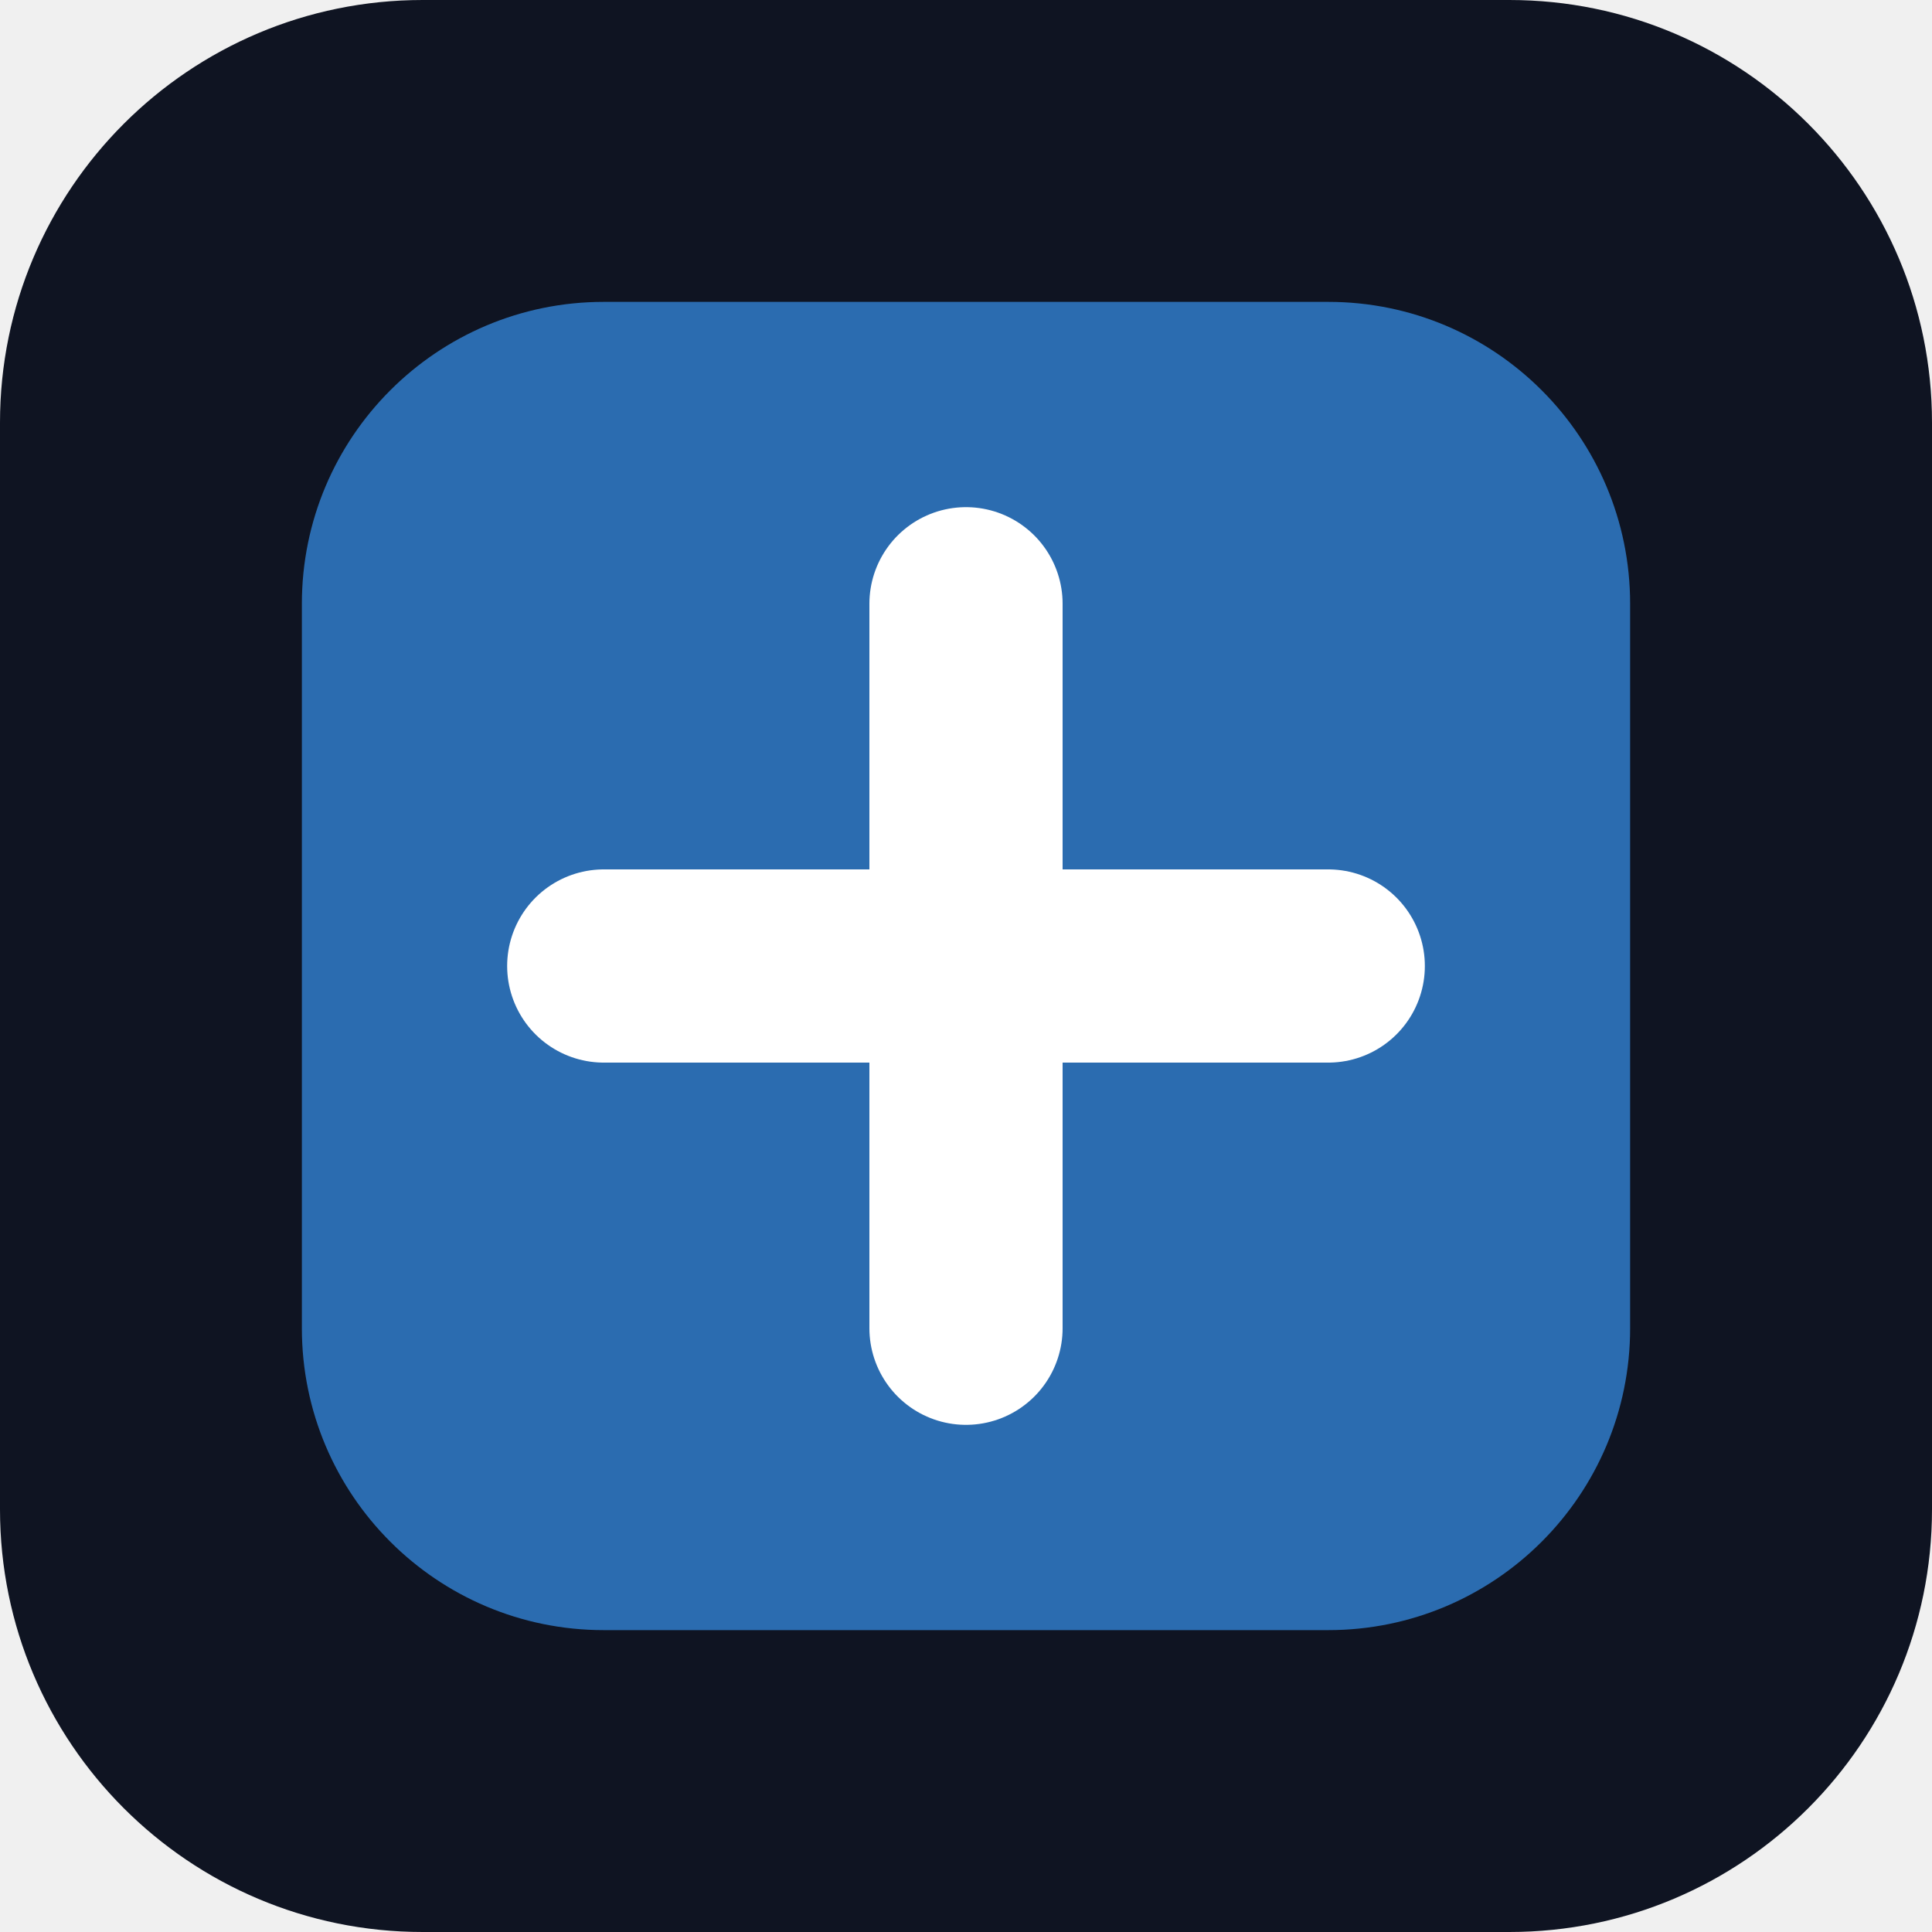
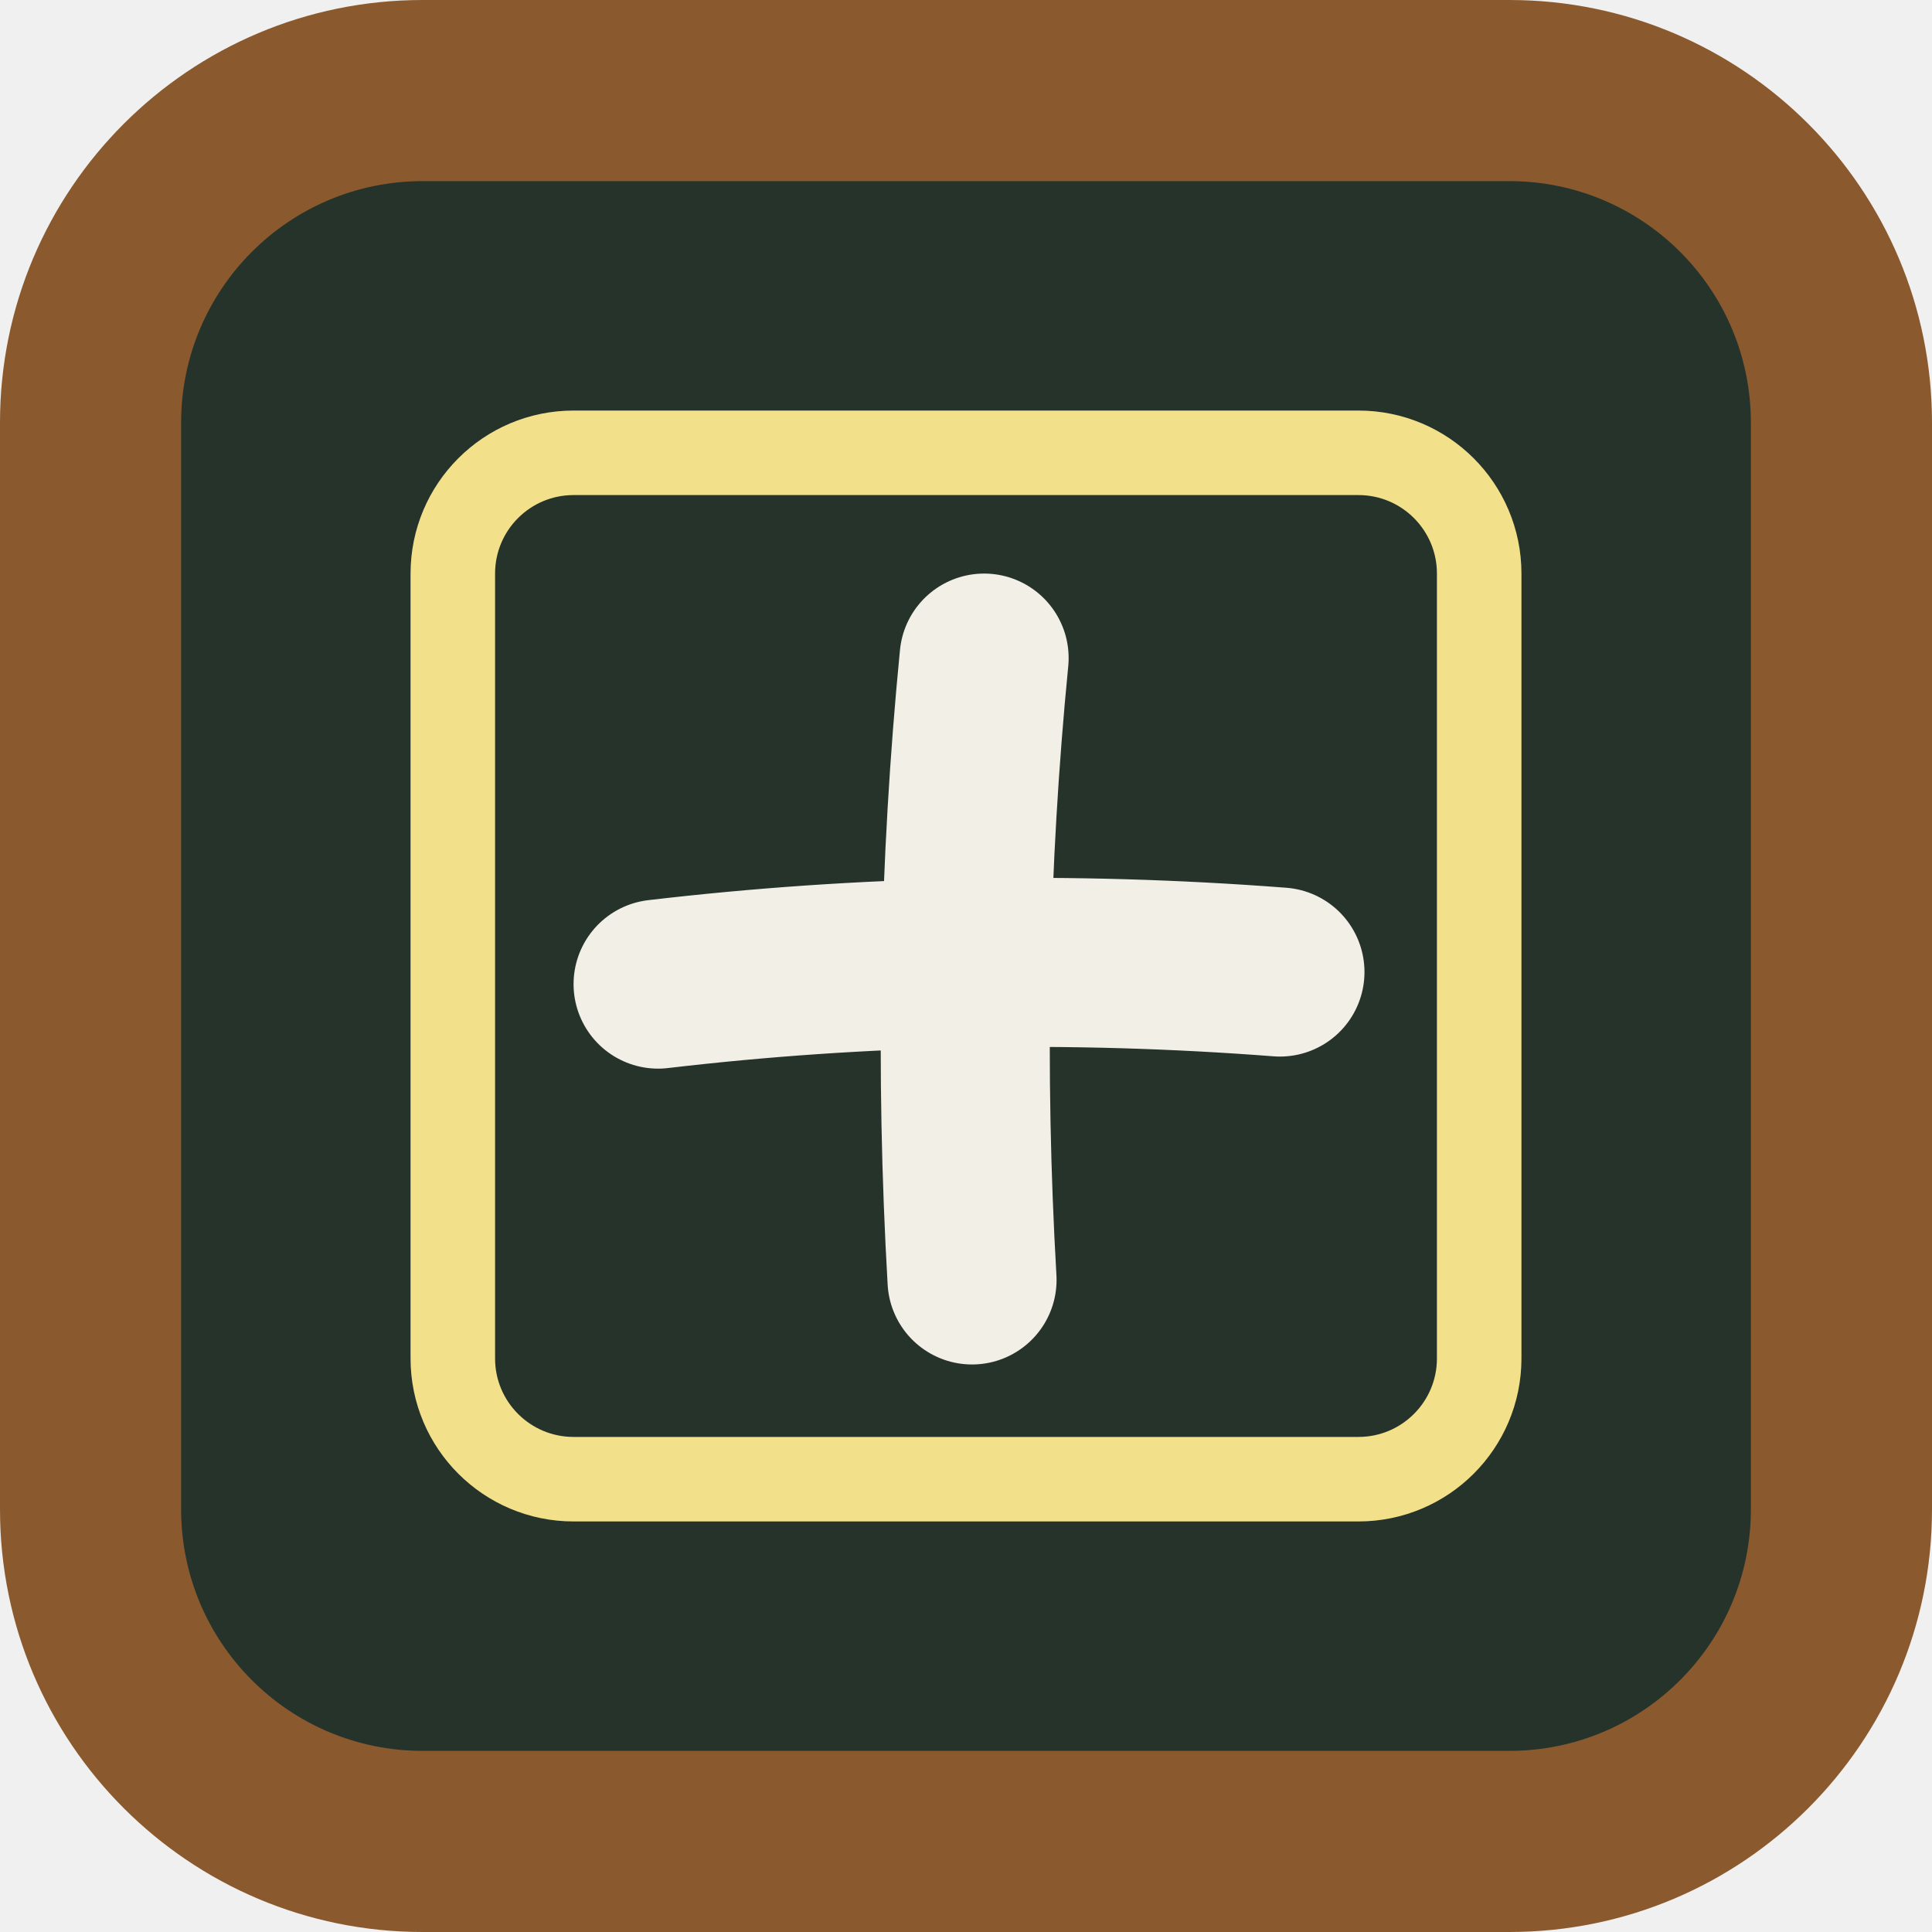
<svg xmlns="http://www.w3.org/2000/svg" viewBox="0 0 32 32">
-   <rect width="32" height="32" rx="7" fill="#0f1422" />
-   <rect x="5" y="5" width="22" height="22" rx="5" fill="#2b6cb0" />
-   <path d="M16 10v12M10 16h12" stroke="#fff" stroke-width="3.2" stroke-linecap="round" />
+   <rect width="32" height="32" rx="7" fill="#8a5a2e" />
+   <rect x="3" y="3" width="26" height="26" rx="4" fill="#26332b" />
+   <rect x="7.5" y="7.5" width="17" height="17" rx="2" fill="none" stroke="#f3e08a" stroke-width="1.4" />
+   <path d="M16.3 10.9Q15.8 16 16.1 21.2M10.9 16.3Q16 15.7 21.2 16.1" fill="none" stroke="#f2efe6" stroke-width="2.8" stroke-linecap="round" />
</svg>
